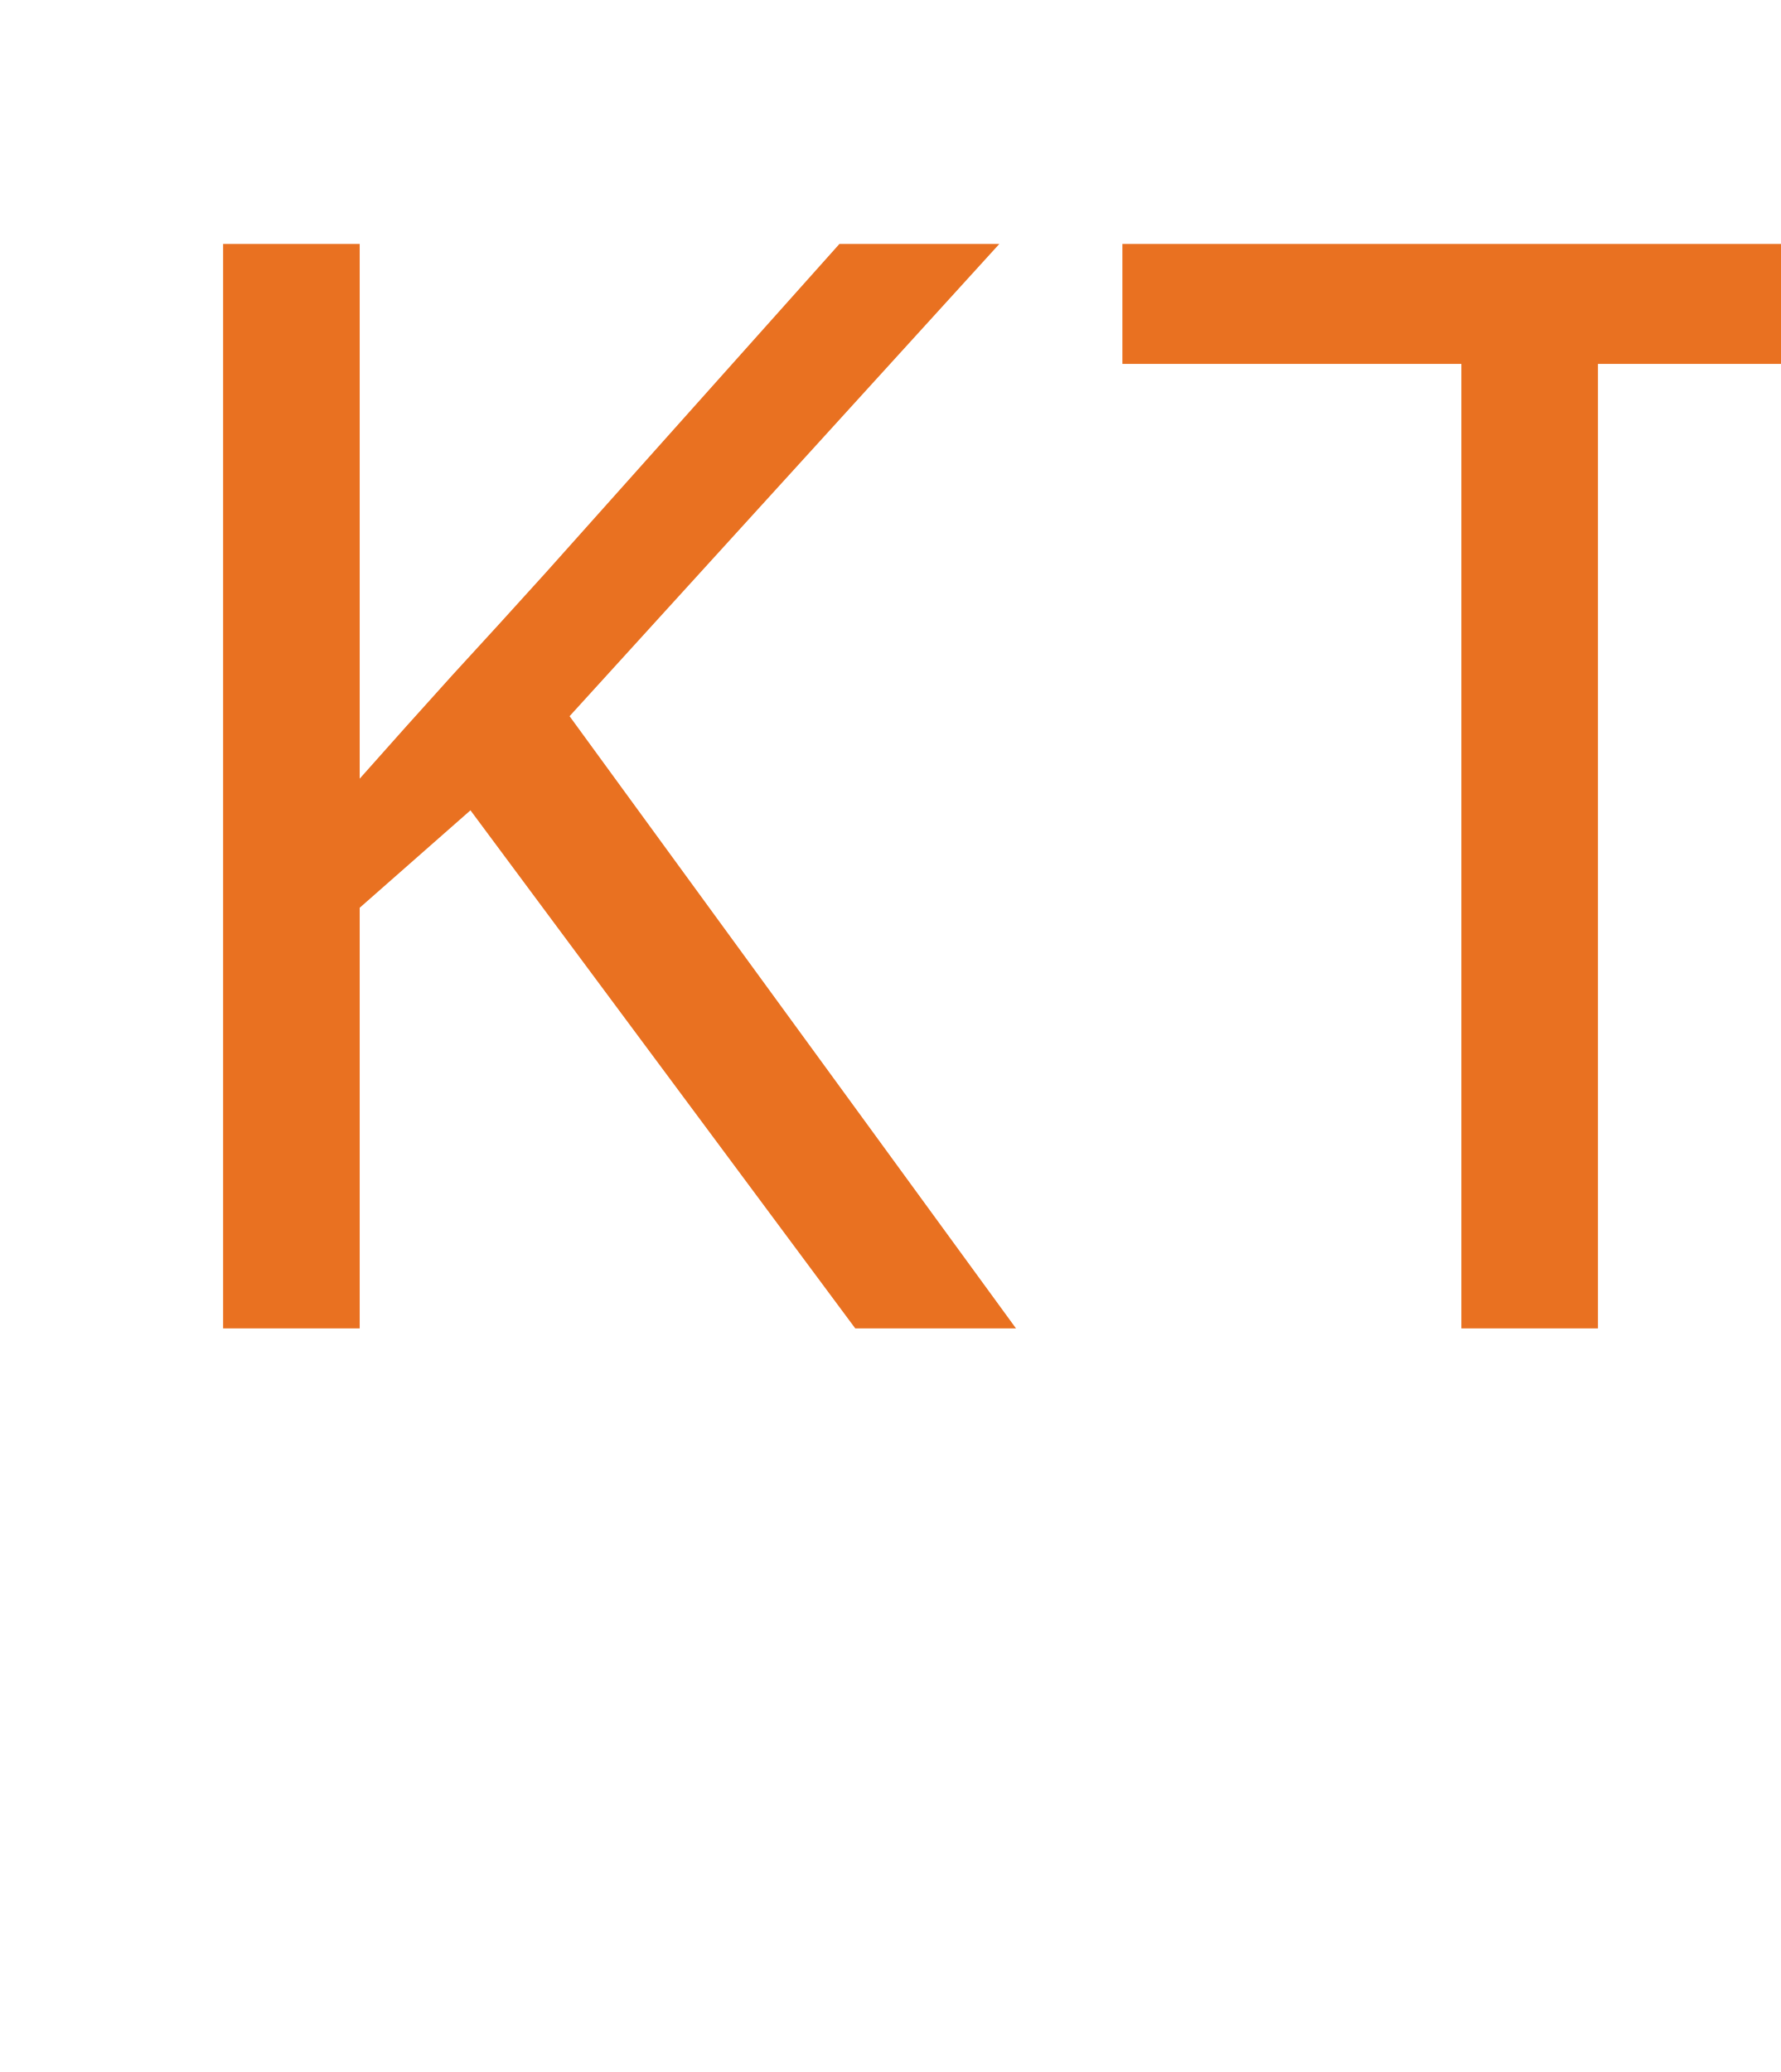
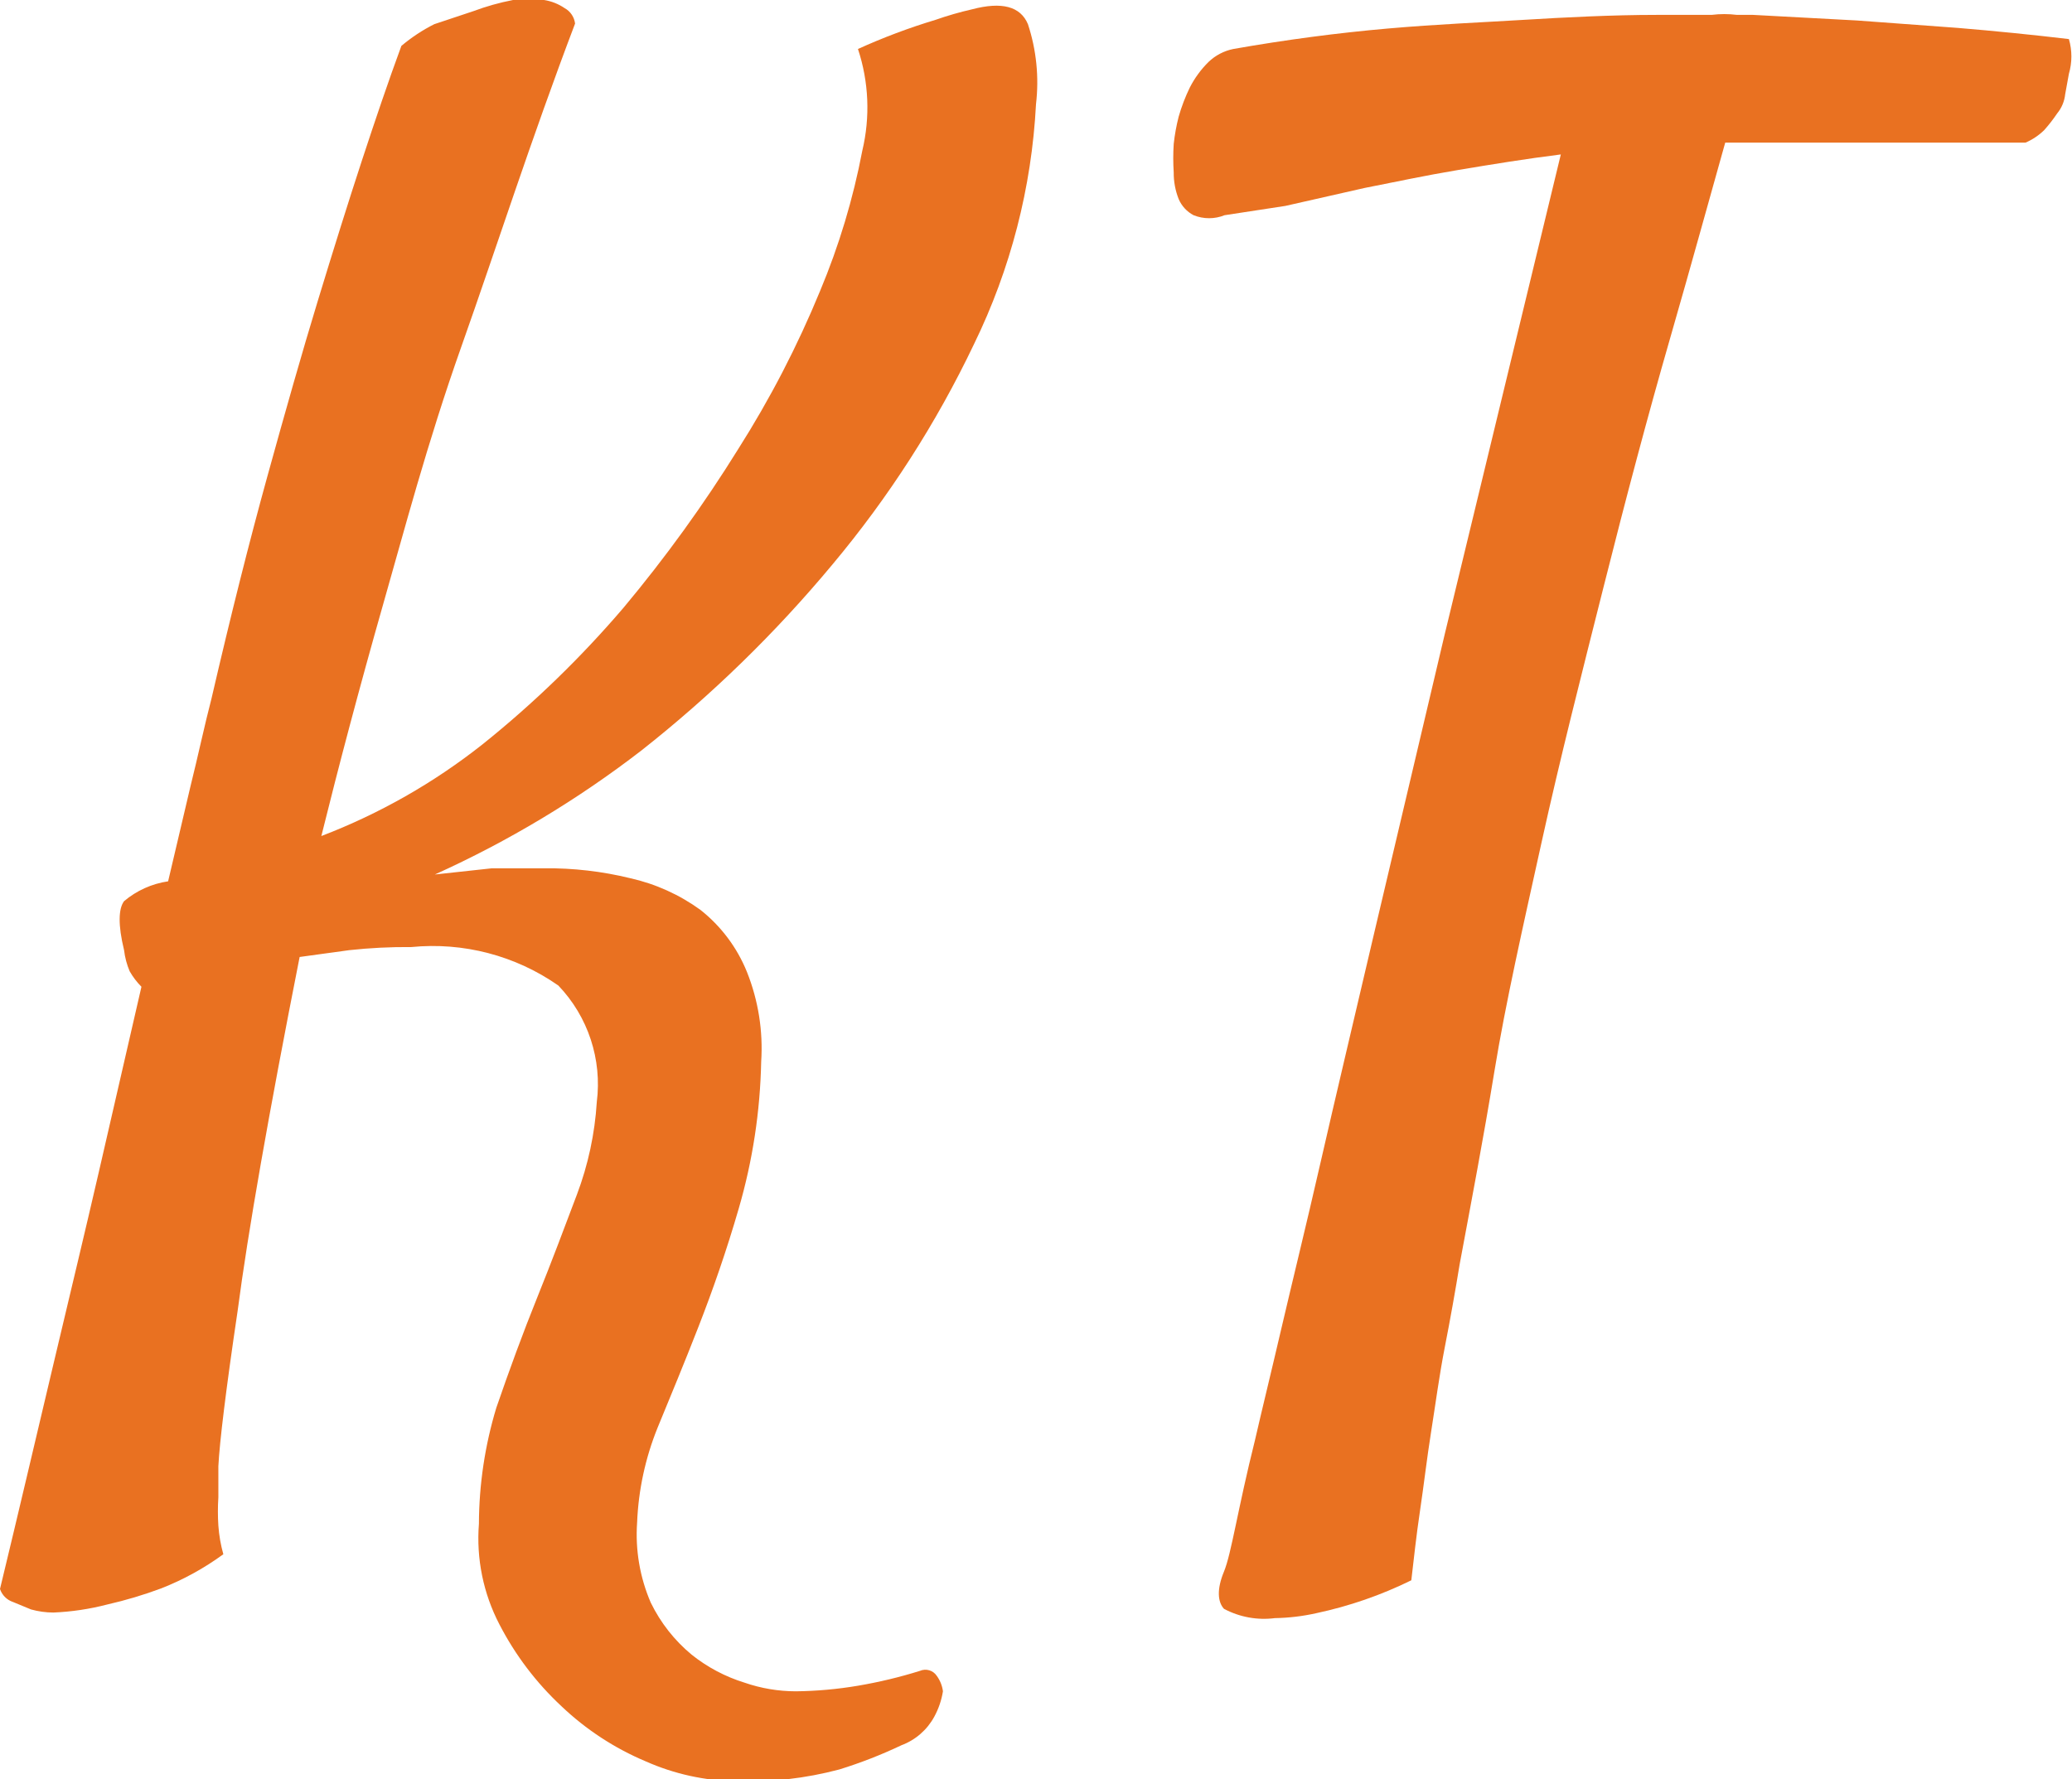
- <svg xmlns="http://www.w3.org/2000/svg" viewBox="0 0 33.4 38.87">
+ <svg xmlns="http://www.w3.org/2000/svg" viewBox="0 0 33.4 28.68">
  <defs>
-     <style>.cls-1{isolation:isolate;font-size:28.5px;fill:#e97121;font-family:Satisfy-Regular, Satisfy;letter-spacing:-0.1em;}</style>
+     <style>.cls-1{isolation:isolate;}.cls-2{fill:#e97121;}</style>
  </defs>
  <g id="Layer_2" data-name="Layer 2">
    <g id="Layer_1-2" data-name="Layer 1">
      <g id="Layer_2-2" data-name="Layer 2">
        <g id="Layer_1-2-2" data-name="Layer 1-2">
          <g id="d">
-             <text class="cls-1" transform="translate(1.42 24.92)">K T</text>
+             <g class="cls-1">
+               <path class="cls-2" d="M2,15.32c-.1-.41-.09-.67,0-.79a1.42,1.42,0,0,1,.71-.32q.19-.81.36-1.53c.12-.48.23-1,.34-1.42.31-1.34.61-2.53.9-3.58s.56-2,.81-2.82.49-1.59.71-2.26.43-1.29.64-1.86A2.72,2.72,0,0,1,7,.39L7.63.18A4,4,0,0,1,8.27,0h.5A.81.81,0,0,1,9.1.13a.33.33,0,0,1,.17.25C8.56,2.25,8,4,7.44,5.58s-.93,3-1.26,4.15c-.39,1.37-.72,2.62-1,3.75A9.89,9.89,0,0,0,7.78,12a16.84,16.84,0,0,0,2.27-2.2A22.42,22.42,0,0,0,11.9,7.24a16.38,16.38,0,0,0,1.32-2.55,11.34,11.34,0,0,0,.68-2.26A3,3,0,0,0,13.83.79,10,10,0,0,1,15.08.32a5.39,5.39,0,0,1,.59-.17q.72-.19.9.24a3,3,0,0,1,.13,1.29,10,10,0,0,1-1,3.87A16.79,16.79,0,0,1,13.42,9.1a20.57,20.57,0,0,1-3.08,3,16.76,16.76,0,0,1-3.33,2L7.93,14l.84,0a5.58,5.58,0,0,1,1.39.16,3.07,3.07,0,0,1,1.13.51,2.44,2.44,0,0,1,.75,1,3.32,3.32,0,0,1,.23,1.45,9.14,9.14,0,0,1-.36,2.36c-.2.69-.42,1.32-.65,1.91s-.45,1.12-.66,1.63a4.57,4.57,0,0,0-.33,1.53,2.77,2.77,0,0,0,.22,1.29,2.52,2.52,0,0,0,.66.84,2.59,2.59,0,0,0,.85.45,2.54,2.54,0,0,0,.83.14,6.43,6.43,0,0,0,1-.09,7.63,7.63,0,0,0,1-.24.22.22,0,0,1,.27.08.54.54,0,0,1,.1.25,1.28,1.28,0,0,1-.14.41,1,1,0,0,1-.53.46,7.5,7.5,0,0,1-1,.39,5.76,5.76,0,0,1-1.67.19,3.73,3.73,0,0,1-1.45-.32,4.51,4.51,0,0,1-1.36-.89,4.83,4.83,0,0,1-1-1.32,3,3,0,0,1-.33-1.62A6.54,6.54,0,0,1,8,22.7c.21-.61.43-1.21.66-1.78s.44-1.13.64-1.66a5.12,5.12,0,0,0,.32-1.49A2.3,2.3,0,0,0,9,15.89a3.53,3.53,0,0,0-2.37-.62,8.53,8.53,0,0,0-1,.05l-.8.11q-.75,3.8-1,5.71c-.19,1.28-.29,2.11-.31,2.5v.5a3.55,3.55,0,0,0,0,.46,2.33,2.33,0,0,0,.08.46,4.46,4.46,0,0,1-1,.55,6.8,6.8,0,0,1-.87.26A4.14,4.14,0,0,1,.86,26a1.36,1.36,0,0,1-.36-.05l-.29-.12A.33.33,0,0,1,0,25.62C.3,24.38.58,23.18.86,22s.52-2.18.73-3.09l.69-3a1.18,1.18,0,0,1-.19-.25A1.24,1.24,0,0,1,2,15.32Z" />
+               <path class="cls-2" d="M19.74,3.47a.67.67,0,0,1-.5,0A.53.53,0,0,1,19,3.21a1.14,1.14,0,0,1-.08-.43,3.55,3.55,0,0,1,0-.46A3.13,3.13,0,0,1,19,1.88a2.87,2.87,0,0,1,.18-.47A1.61,1.61,0,0,1,19.48,1a.81.81,0,0,1,.4-.21c.85-.15,1.69-.26,2.49-.33S23.91.36,24.56.32,26,.24,26.7.24h.89a1.65,1.65,0,0,1,.41,0l.26,0,1.67.09,1.63.12c.6.05,1.2.11,1.79.18a1,1,0,0,1,0,.56l-.06.33a.58.58,0,0,1-.13.31,2.47,2.47,0,0,1-.21.27,1,1,0,0,1-.3.2l-1.82,0H27.81c-.24.85-.53,1.91-.89,3.16s-.71,2.57-1.07,4-.7,2.76-1,4.12-.58,2.59-.76,3.69-.37,2.09-.56,3.11c-.07.43-.15.88-.24,1.34s-.15.92-.22,1.36-.12.88-.18,1.28-.1.78-.14,1.12a6.56,6.56,0,0,1-1.53.53,3.3,3.3,0,0,1-.67.08,1.37,1.37,0,0,1-.82-.15c-.1-.11-.12-.31,0-.6s.22-1,.5-2.12c.11-.48.26-1.09.43-1.82s.39-1.62.63-2.67.53-2.27.86-3.68l1.14-4.83,1.87-7.73c-.56.07-1.11.16-1.65.25s-1,.19-1.51.29l-1.28.29Z" />
+             </g>
          </g>
        </g>
      </g>
    </g>
  </g>
</svg>
